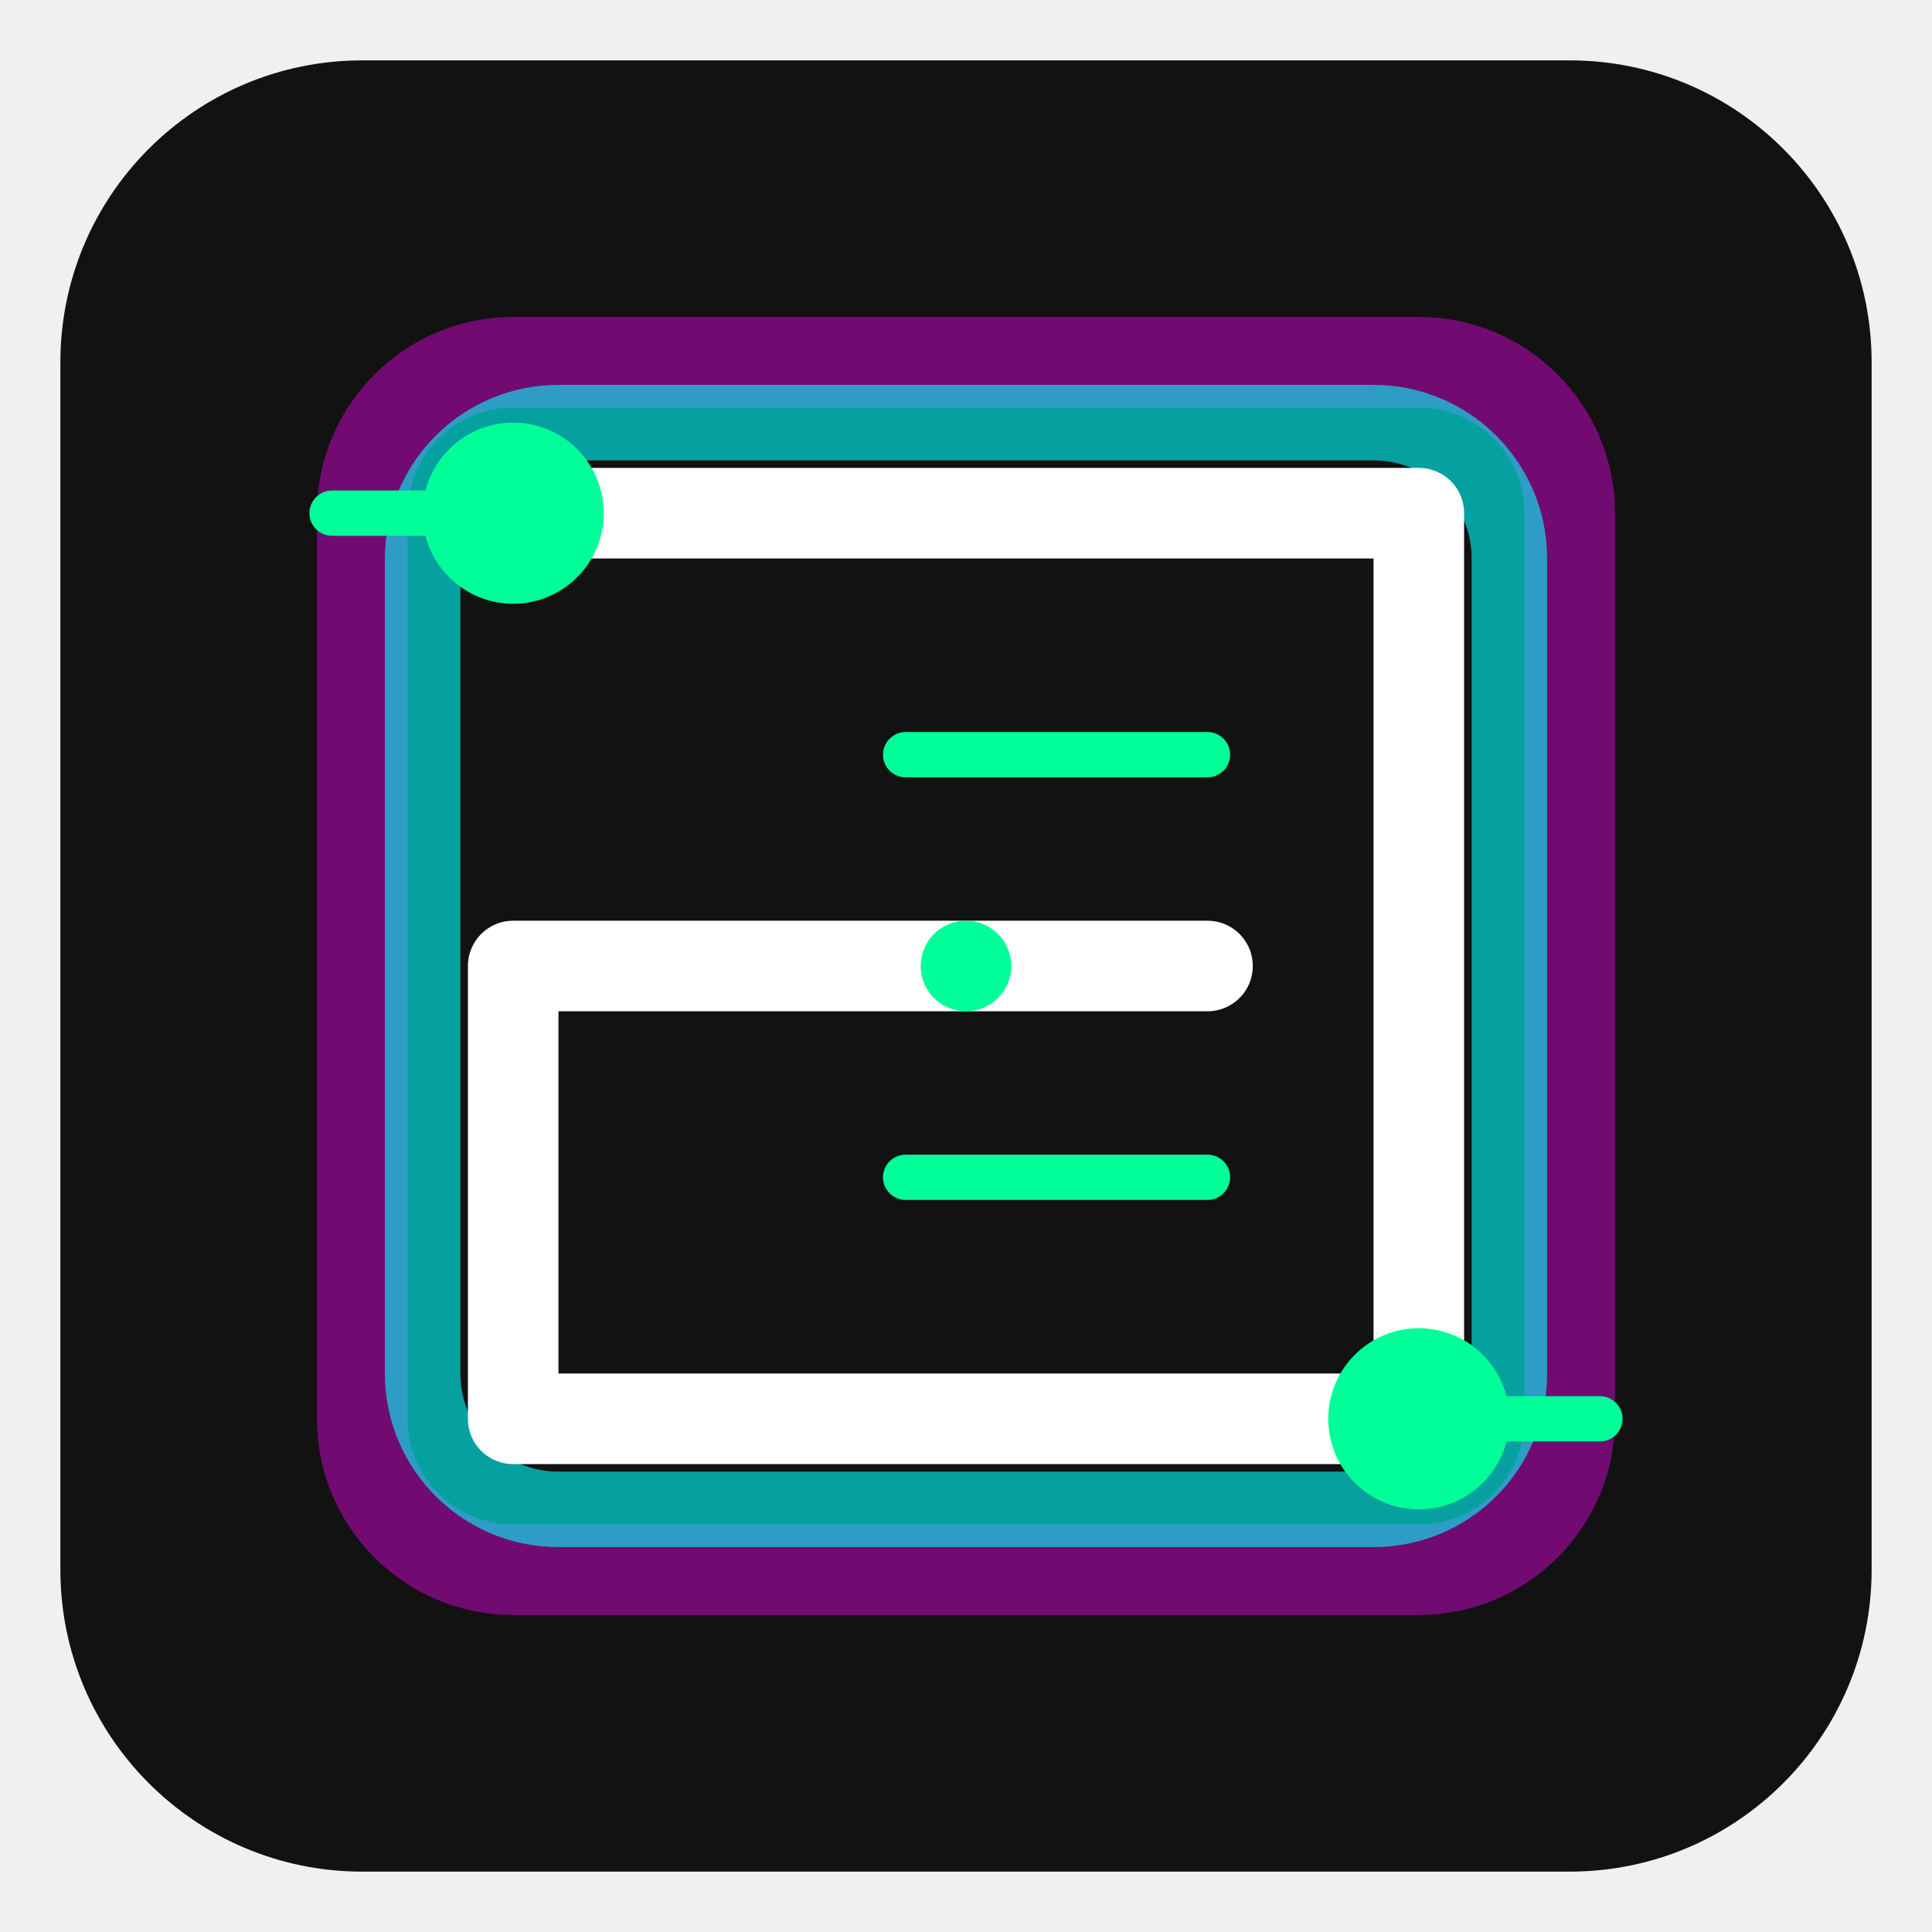
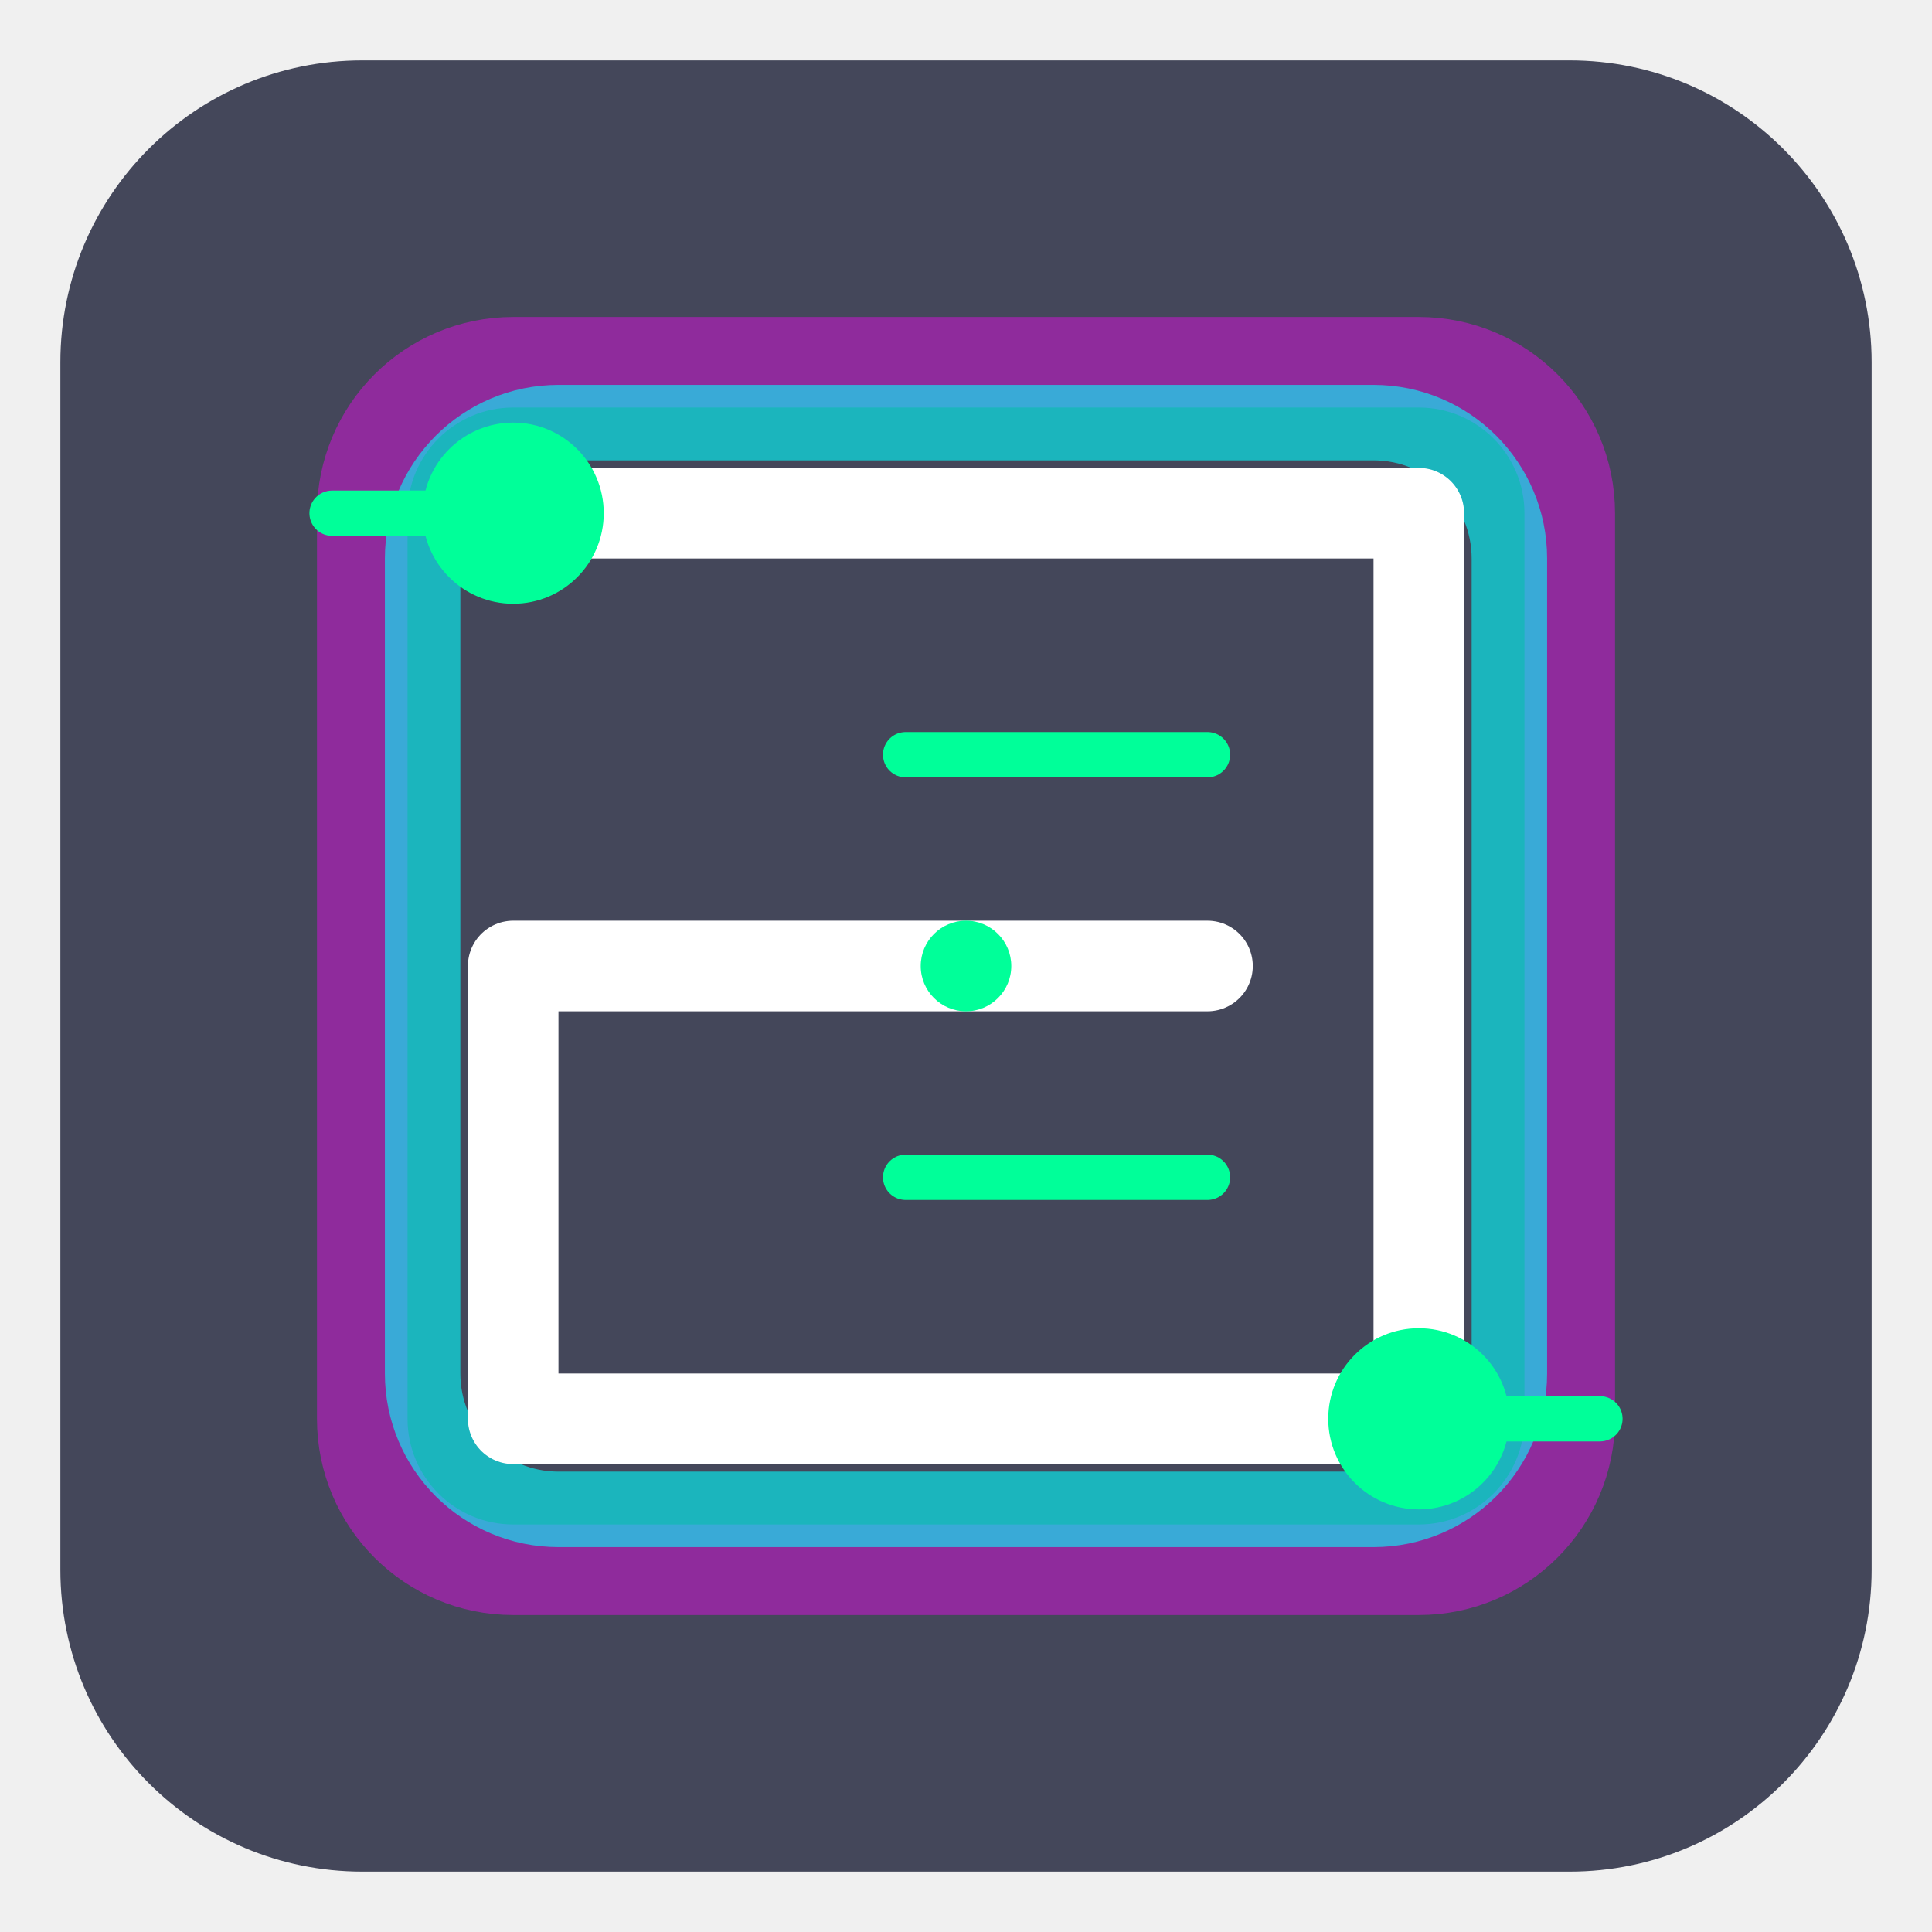
<svg xmlns="http://www.w3.org/2000/svg" viewBox="0 0 512 512">
-   <rect fill="#121212" height="480" rx="80" ry="80" width="480" x="16" y="16" />
+   <rect fill="#44475A" height="480" rx="80" ry="80" width="480" x="16" y="16" />
  <rect fill="none" height="320" opacity="0.4" rx="40" ry="40" stroke="#ff00ff" stroke-width="24" width="320" x="96" y="96" />
  <rect fill="none" height="288" opacity="0.6" rx="36" ry="36" stroke="#00ffff" stroke-width="20" width="288" x="112" y="112" />
  <path d="M136,136 L376,136 L376,376 L136,376 L136,256 L320,256" fill="none" stroke="#ffffff" stroke-linecap="round" stroke-linejoin="round" stroke-width="24" />
  <circle cx="136" cy="136" fill="#00ff99" r="24" />
  <circle cx="376" cy="376" fill="#00ff99" r="24" />
  <line stroke="#00ff99" stroke-linecap="round" stroke-width="12" x1="88" x2="136" y1="136" y2="136" />
  <line stroke="#00ff99" stroke-linecap="round" stroke-width="12" x1="376" x2="424" y1="376" y2="376" />
  <line stroke="#00ff99" stroke-linecap="round" stroke-width="12" x1="240" x2="320" y1="200" y2="200" />
  <line stroke="#00ff99" stroke-linecap="round" stroke-width="12" x1="240" x2="320" y1="312" y2="312" />
  <circle cx="256" cy="256" fill="#00ff99" r="12" />
</svg>
